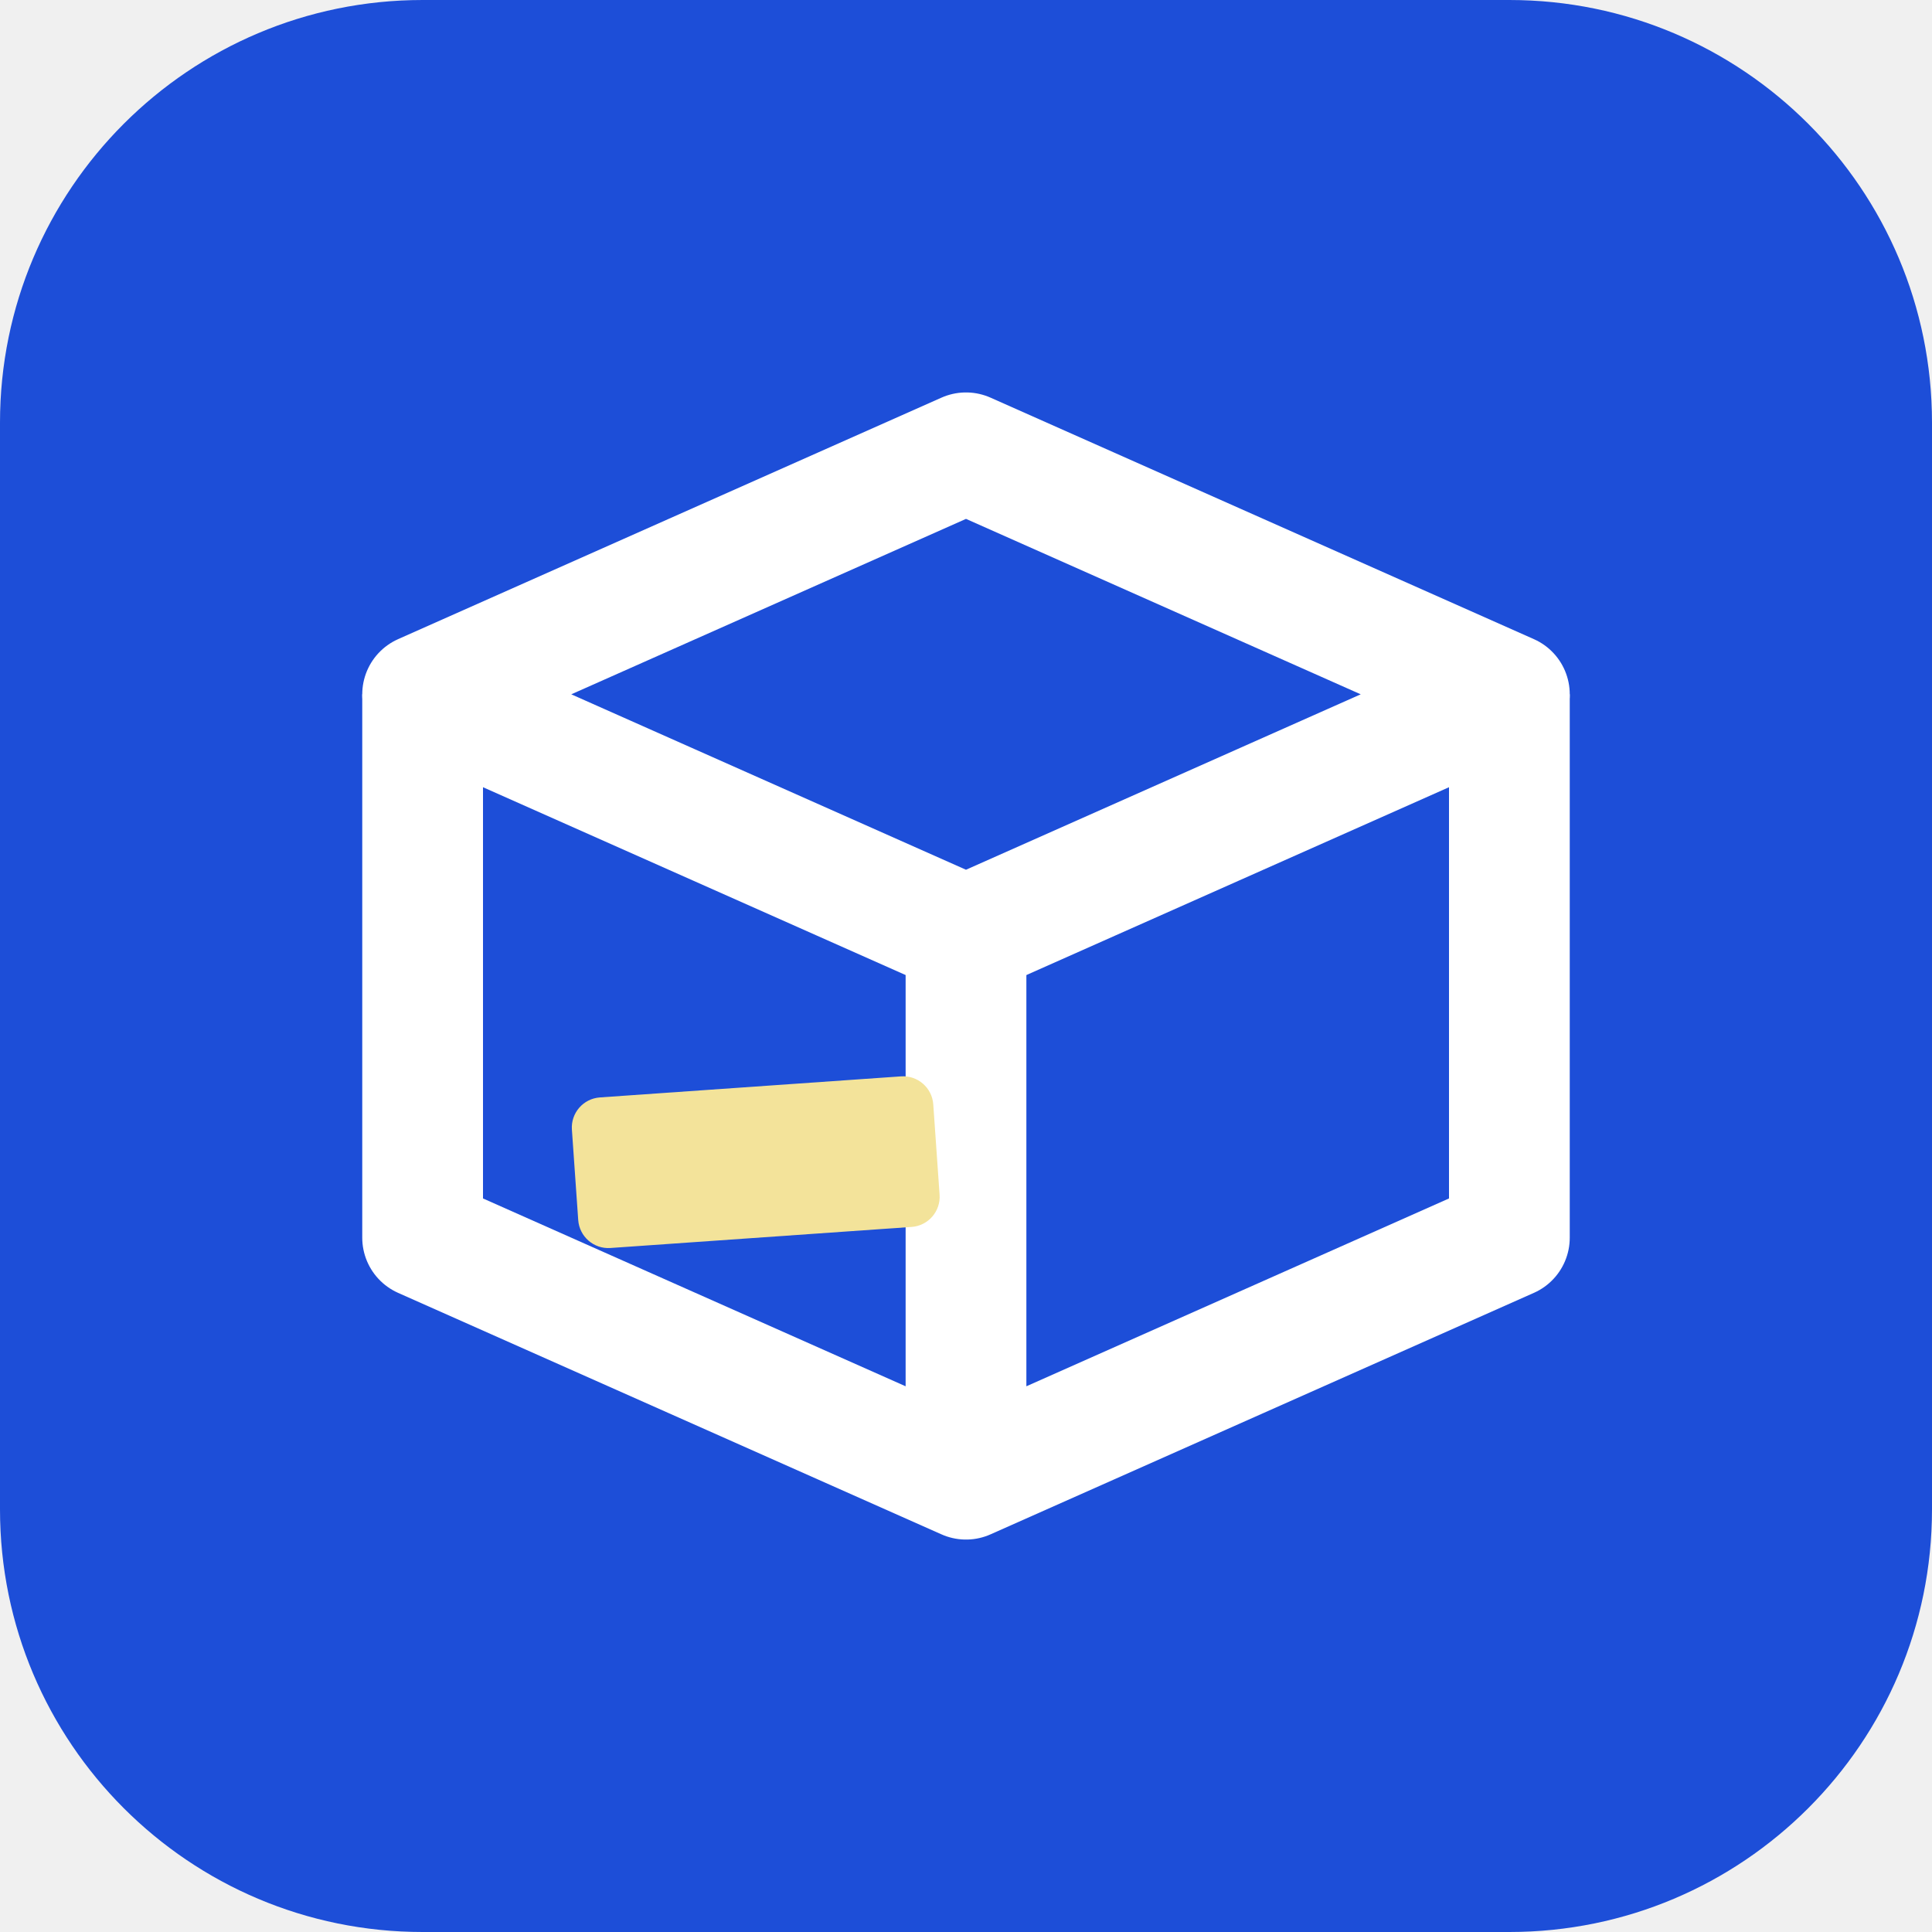
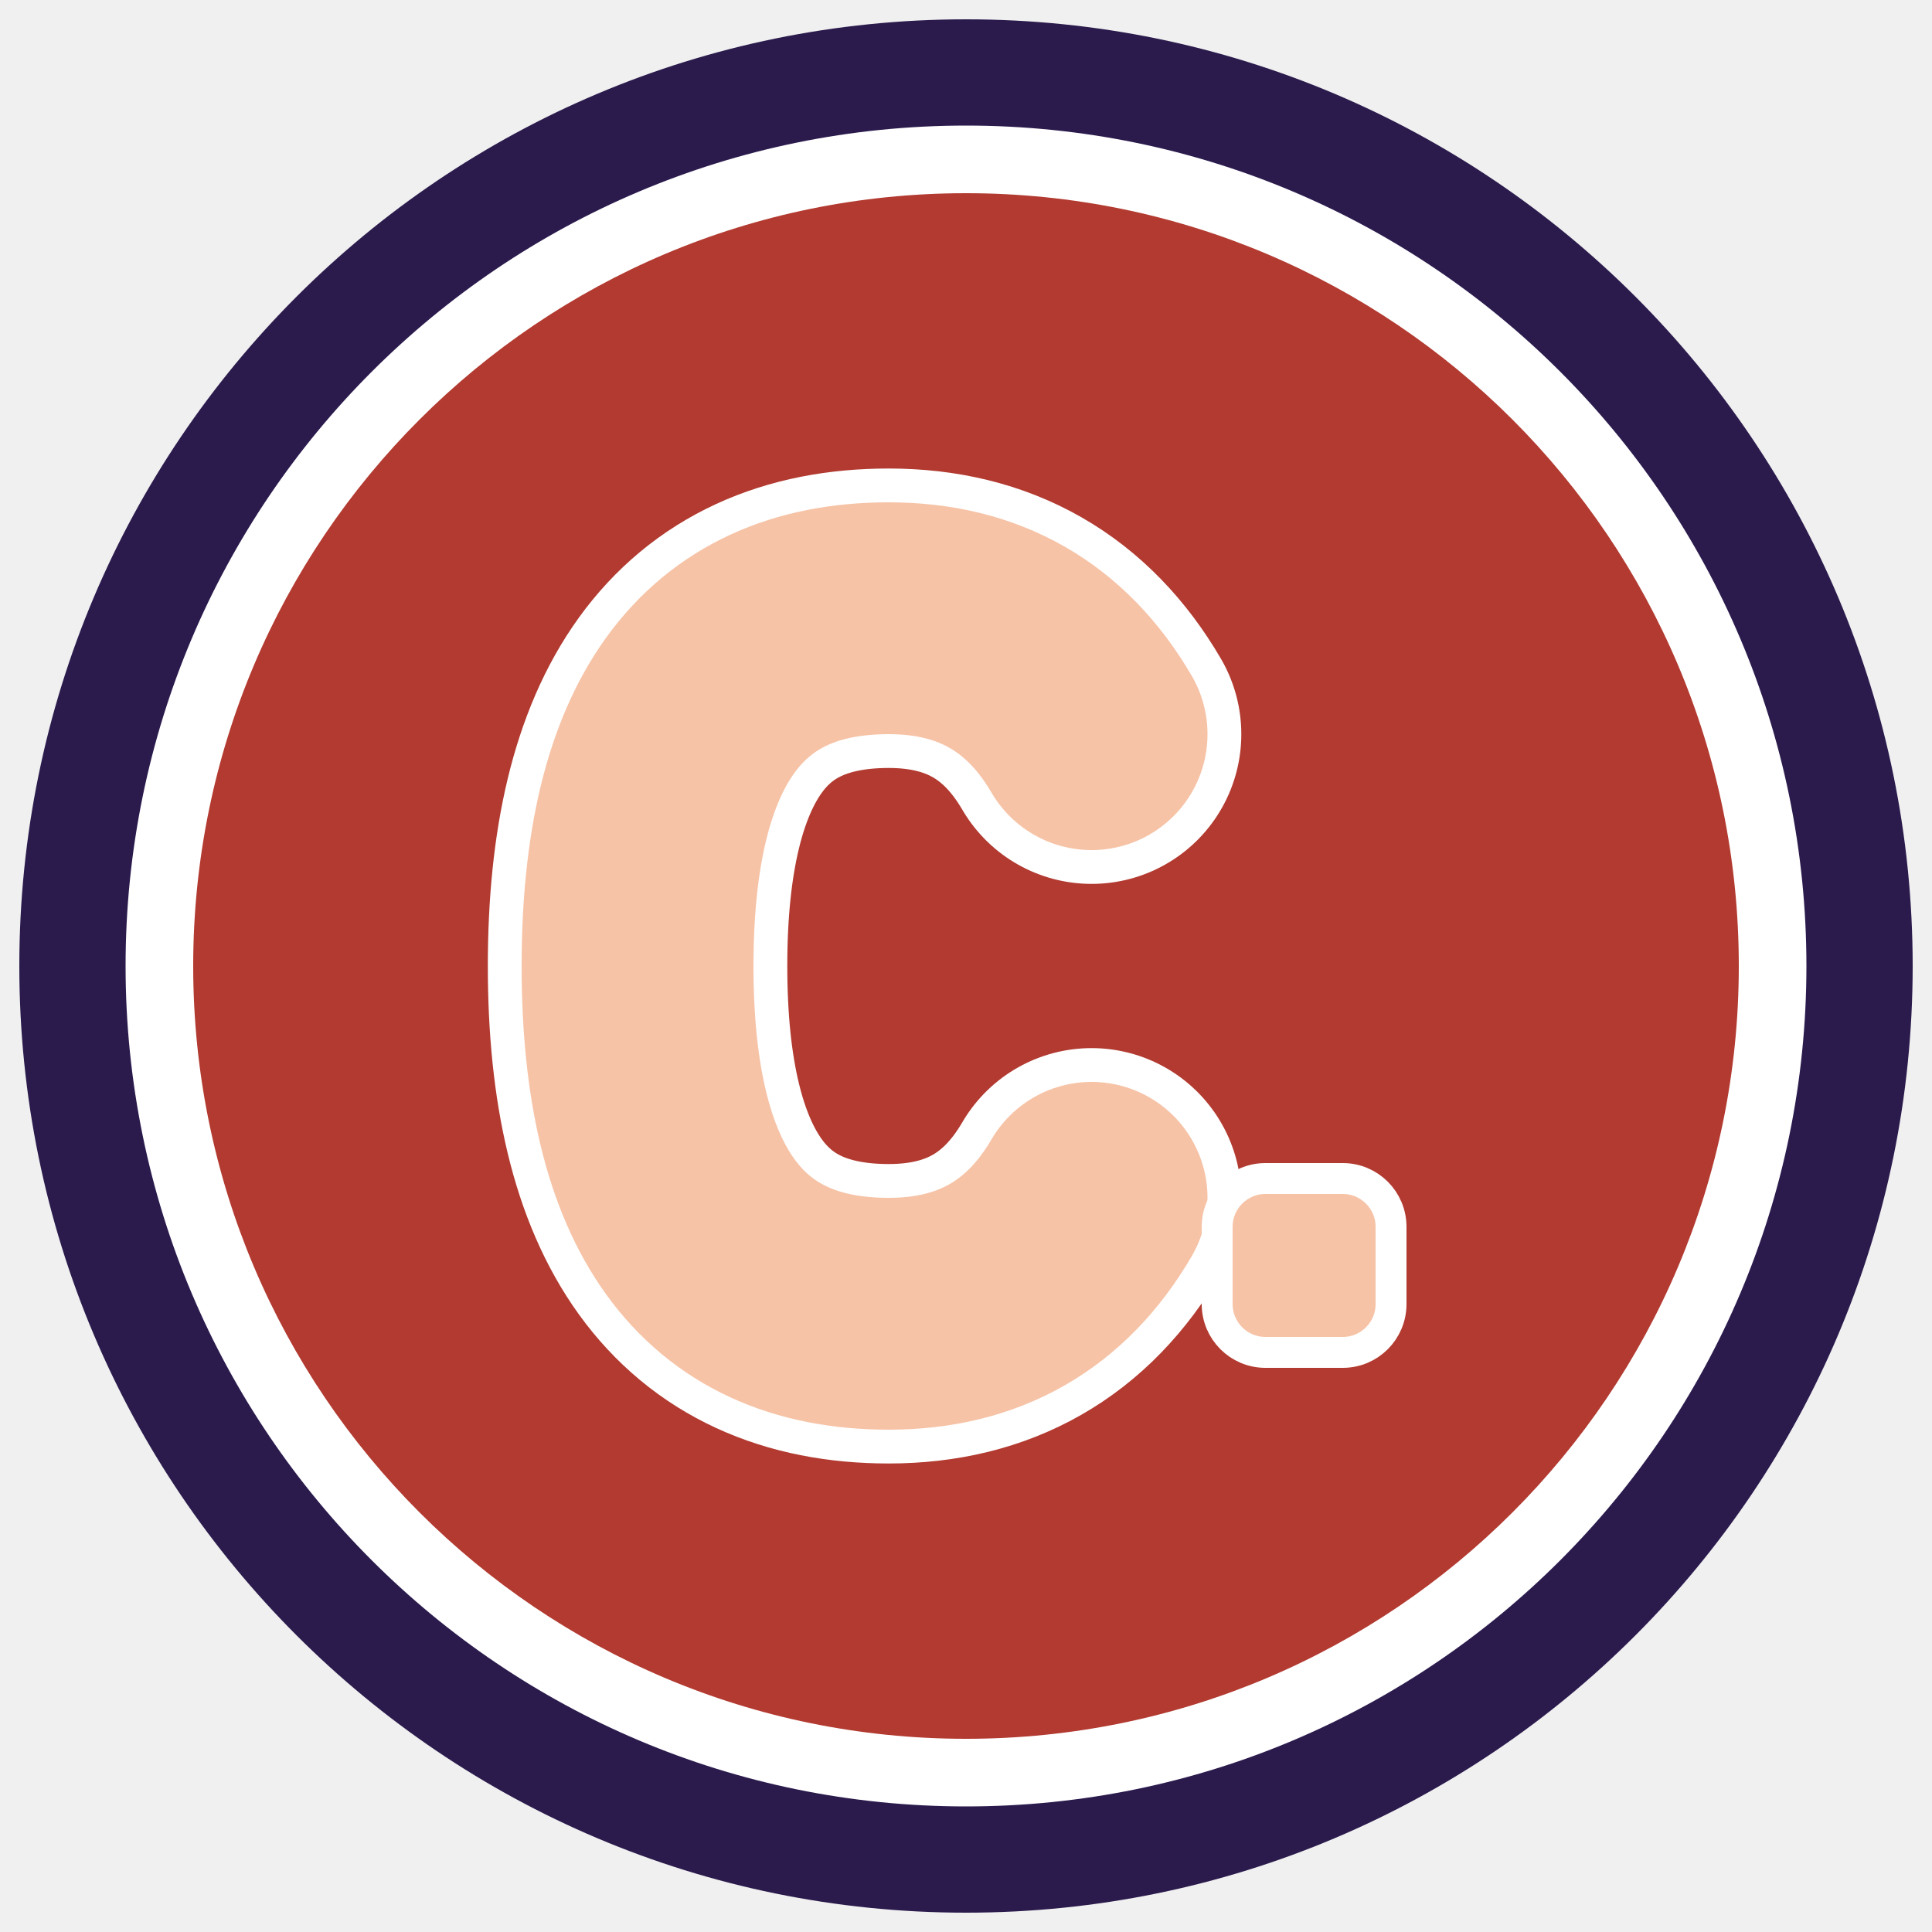
- <svg xmlns="http://www.w3.org/2000/svg" viewBox="0 0 64 64">
-   <rect width="64" height="64" rx="14" fill="#1D4ED8" />
-   <path d="M14 23l18-8 18 8-18 8-18-8z" fill="none" stroke="#fff" stroke-width="4" stroke-linejoin="round" />
-   <path d="M14 23v18l18 8 18-8V23M32 31v18" fill="none" stroke="#fff" stroke-width="4" stroke-linejoin="round" />
-   <rect x="19" y="36" width="12" height="5" rx="1" fill="#F3E39A" transform="rotate(-4 25 38)" />
+ <svg xmlns="http://www.w3.org/2000/svg" viewBox="0 0 100 100">
+   <circle cx="50" cy="50" r="49" fill="#2B1B4D" />
+   <circle cx="50" cy="50" r="43.5" fill="#FFFFFF" />
+   <circle cx="50" cy="50" r="40" fill="#B23A30" />
+   <path d="M56.5 38Q53 32 46 32Q33 32 33 50Q33 68 46 68Q53 68 56.5 62" fill="none" stroke="#FFFFFF" stroke-width="15.5" stroke-linecap="round" stroke-linejoin="round" />
+   <path d="M56.5 38Q53 32 46 32Q33 32 33 50Q33 68 46 68Q53 68 56.5 62" fill="none" stroke="#F6C3A6" stroke-width="12" stroke-linecap="round" stroke-linejoin="round" />
+   <rect x="63" y="61" width="9" height="9" rx="2.5" fill="#F6C3A6" stroke="#FFFFFF" stroke-width="1.6" />
</svg>
